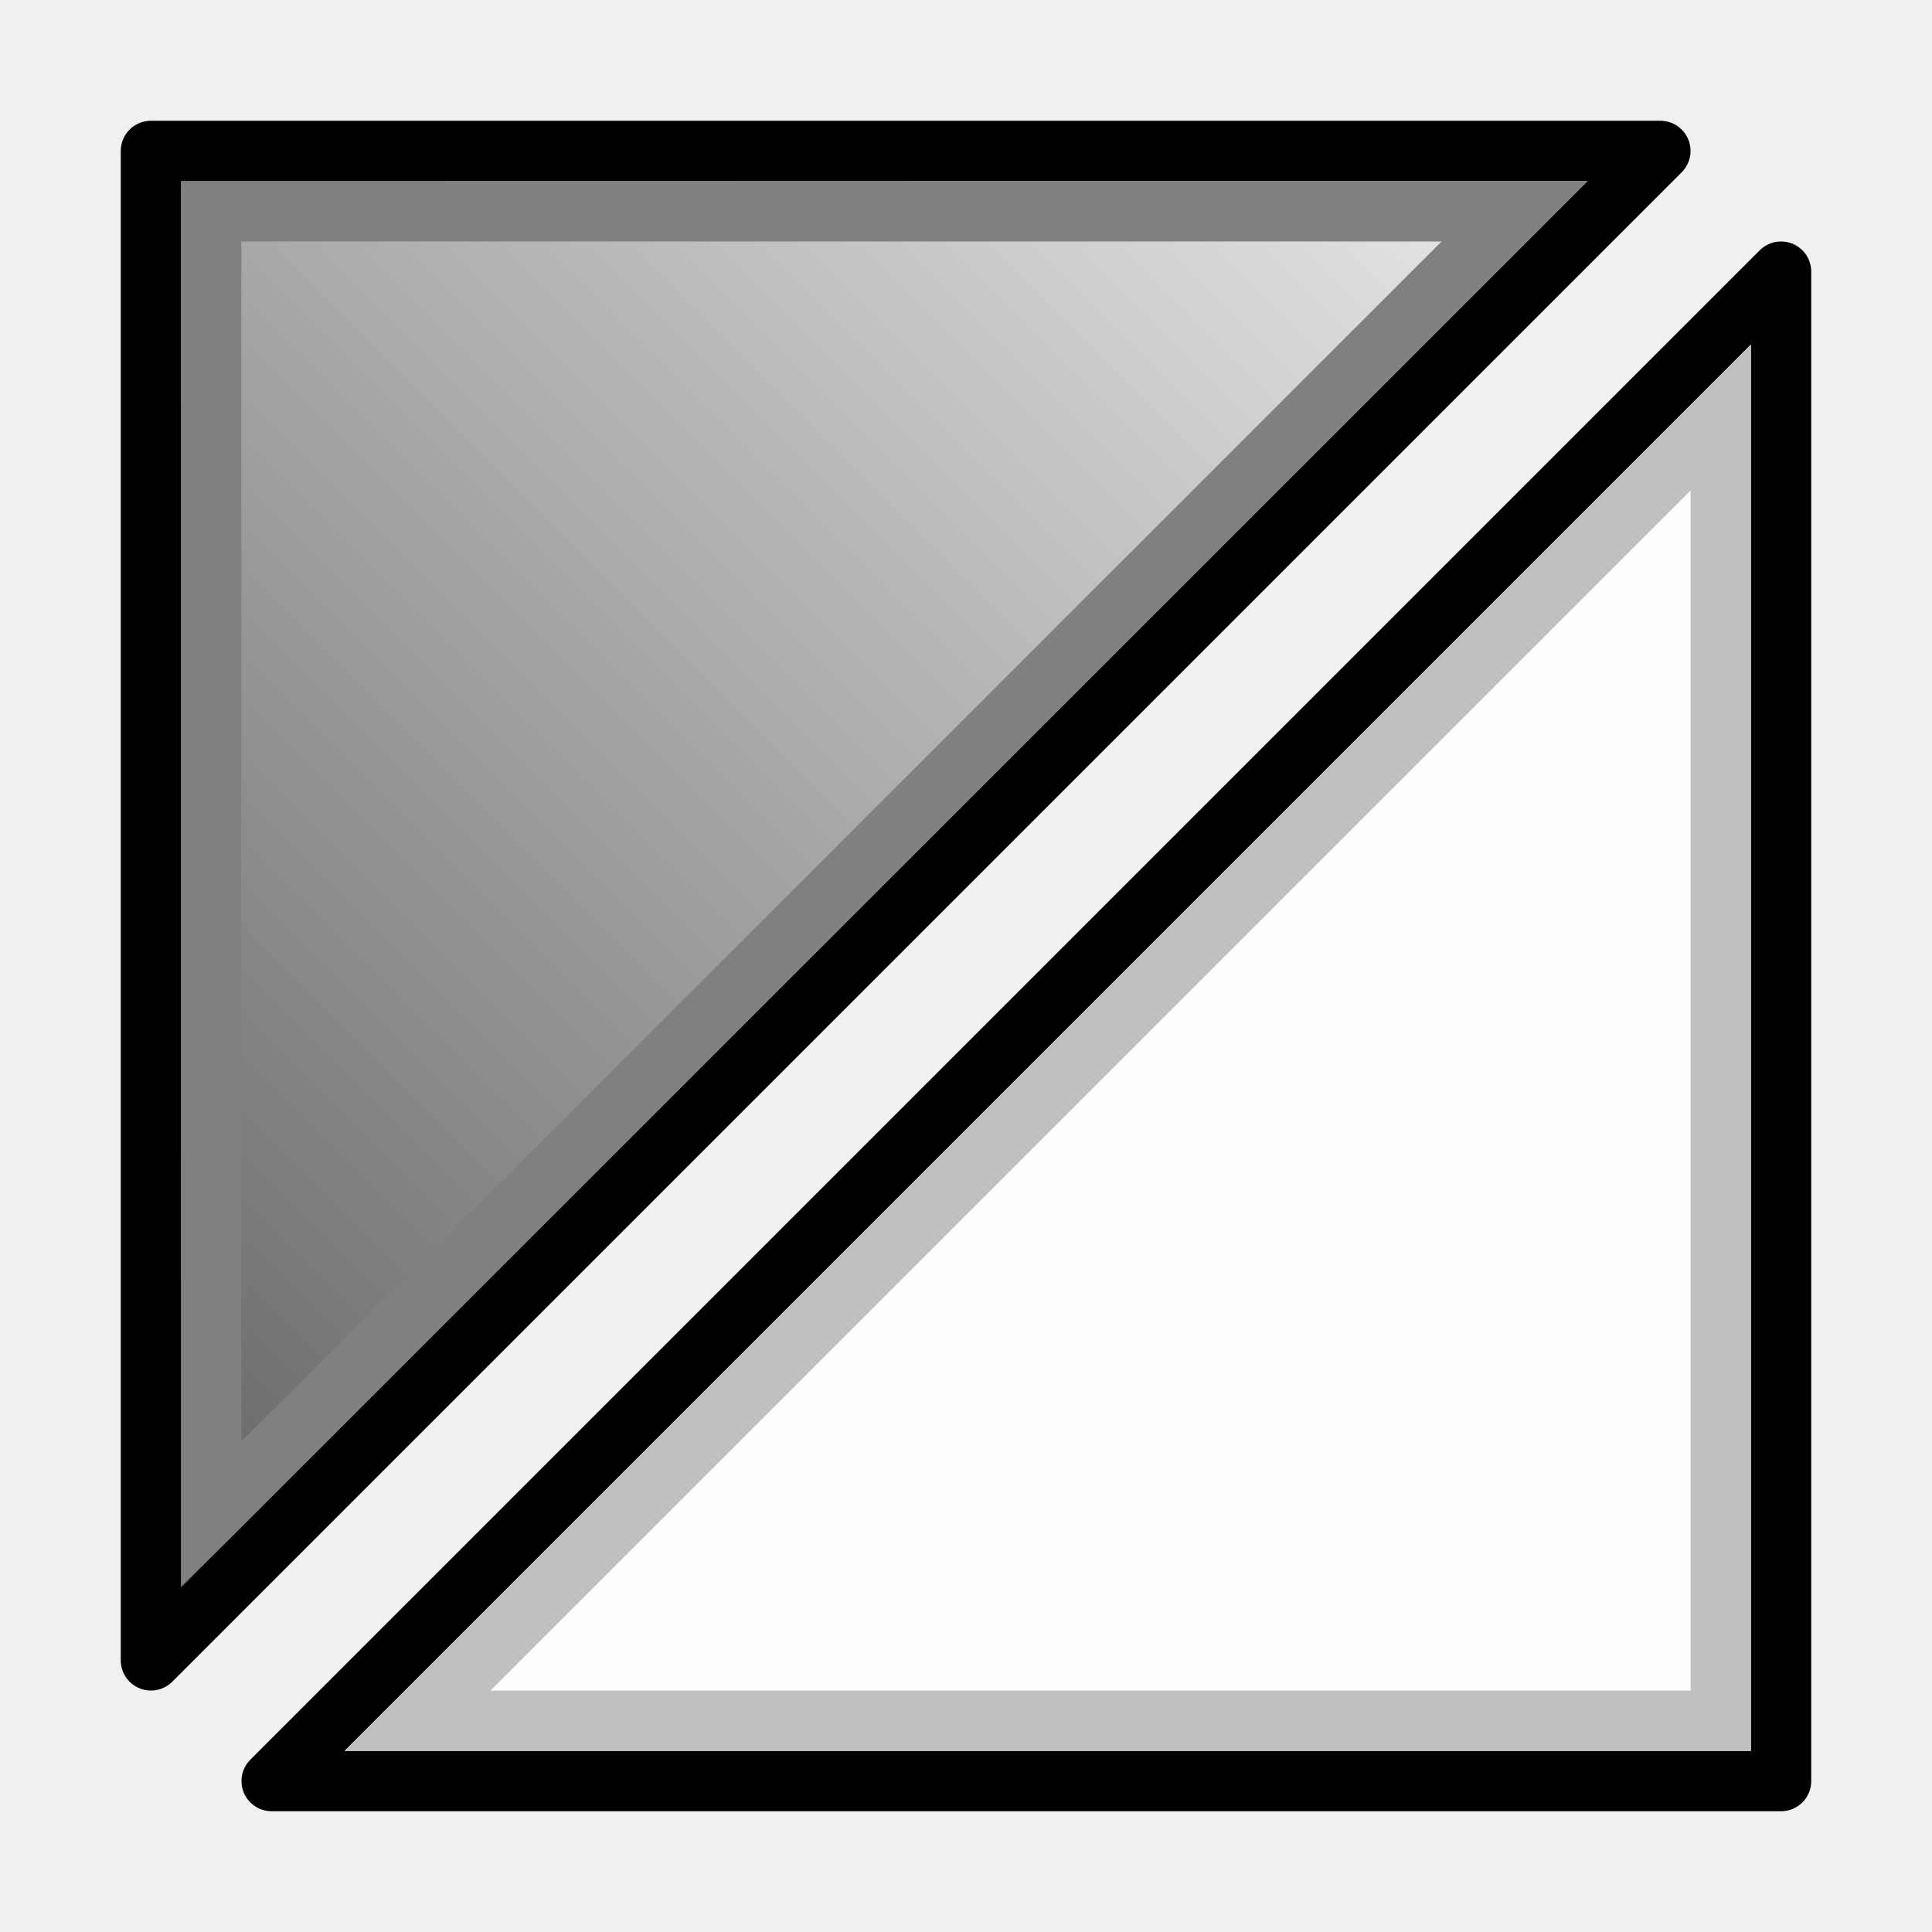
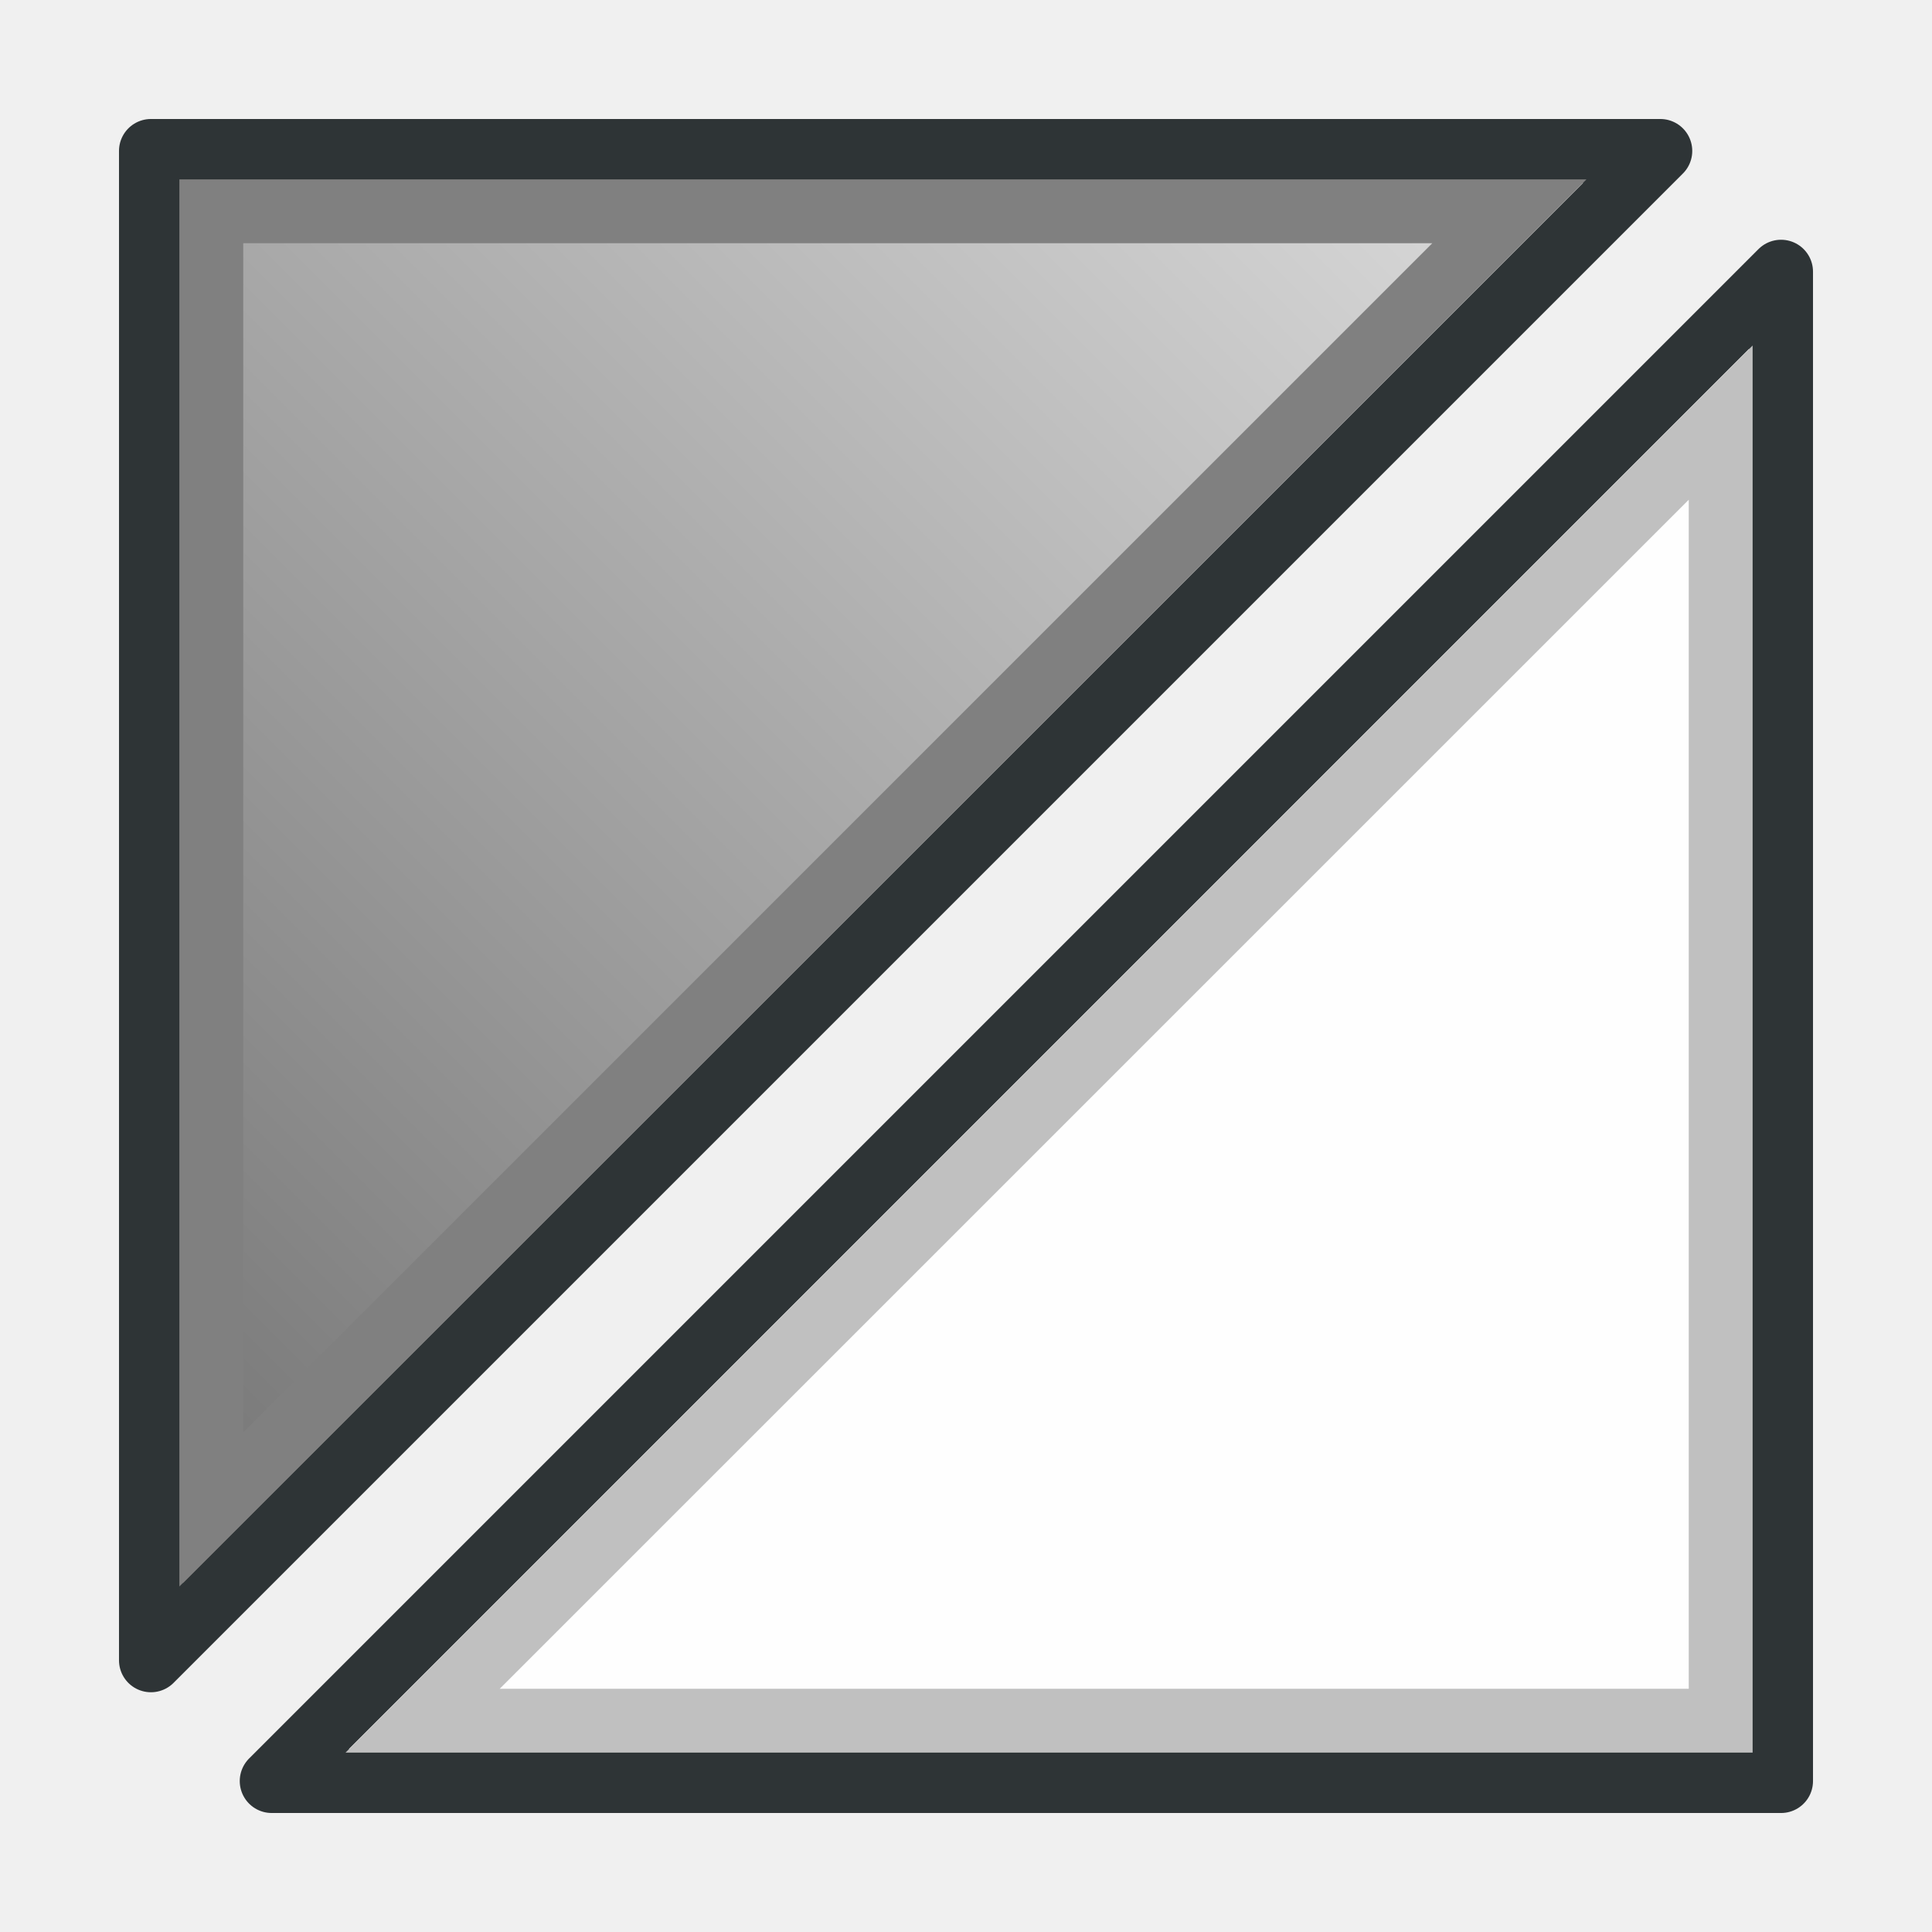
- <svg xmlns="http://www.w3.org/2000/svg" xmlns:xlink="http://www.w3.org/1999/xlink" width="64" height="64" viewBox="0 0 16.933 16.933" version="1.1" id="svg8">
+ <svg xmlns="http://www.w3.org/2000/svg" xmlns:xlink="http://www.w3.org/1999/xlink" width="64" height="64" viewBox="0 0 16 16" version="1.1" id="svg8">
  <defs id="defs2">
    <linearGradient id="linearGradient888">
      <stop style="stop-color:#606060;stop-opacity:1;" offset="0" id="stop884" />
      <stop style="stop-color:#f0f0f0;stop-opacity:1;" offset="1" id="stop886" />
    </linearGradient>
-     <linearGradient xlink:href="#linearGradient888" id="linearGradient848" x1="5" y1="55" x2="55" y2="5" gradientUnits="userSpaceOnUse" />
+     <linearGradient xlink:href="#linearGradient888" id="linearGradient848" x1="0" y1="16" x2="16" y2="0" gradientUnits="userSpaceOnUse" />
  </defs>
-   <g id="layer1">
-     <path style="color:#000000;overflow:visible;fill:#ffffff;fill-opacity:0.932;stroke:#000000;stroke-width:0.529;stroke-linecap:round;stroke-linejoin:round;stroke-miterlimit:4;stroke-dasharray:none;stroke-opacity:1;stop-color:#000000" d="M 15.61,2.381 2.381,15.61 H 15.61 Z" id="path840" />
-     <path style="color:#000000;overflow:visible;fill:url(#linearGradient848);fill-opacity:1;stroke:#000000;stroke-width:2;stroke-linecap:round;stroke-linejoin:round;stroke-miterlimit:4;stroke-dasharray:none;stroke-opacity:1;stop-color:#000000" d="M 5,5 V 55 L 55,5 Z" transform="scale(0.2645833)" id="rect833" />
-     <path id="path1" style="color:#000000;overflow:visible;fill:none;fill-opacity:1;stroke:#808080;stroke-width:0.529;stroke-linecap:round;stroke-linejoin:miter;stroke-miterlimit:4;stroke-dasharray:none;stroke-opacity:1;stop-color:#000000" d="M 1.852,13.273 C 5.659,9.466 9.466,5.659 13.273,1.852 c -3.807,0 -7.615,0 -11.422,0 0,3.807 0,7.615 0,11.422 z" />
-     <path id="path1-7" style="color:#000000;overflow:visible;fill:none;fill-opacity:0.932;stroke:#c0c0c0;stroke-width:0.529;stroke-linecap:round;stroke-linejoin:miter;stroke-miterlimit:4;stroke-dasharray:none;stroke-opacity:1;stop-color:#000000" d="m 3.66,15.082 c 3.807,0 7.615,0 11.422,0 0,-3.807 0,-7.615 0,-11.422 C 11.275,7.467 7.467,11.275 3.66,15.082 Z" />
-   </g>
+   <path style="color:#000000;overflow:visible;fill:#ffffff;fill-opacity:0.932;stroke:#2e3436;stroke-width:0.529;stroke-linecap:round;stroke-linejoin:round;stroke-miterlimit:4;stroke-dasharray:none;stroke-opacity:1;stop-color:#000000" d="m 14.75,2.25 -12.5,12.5 h 12.5 z" id="path840-0" />
+   <path style="color:#000000;overflow:visible;fill:url(#linearGradient848);fill-opacity:1;stroke:#2e3436;stroke-width:0.529;stroke-linecap:round;stroke-linejoin:round;stroke-miterlimit:4;stroke-dasharray:none;stroke-opacity:1;stop-color:#000000" d="M 1.25,13.75 13.75,1.25 H 1.25 Z" id="rect833-2" />
+   <path id="path1-3" style="color:#000000;overflow:visible;fill:none;fill-opacity:1;stroke:#808080;stroke-width:0.529;stroke-linecap:round;stroke-linejoin:miter;stroke-miterlimit:4;stroke-dasharray:none;stroke-opacity:1;stop-color:#000000" d="M 1.75,12.5 12.5,1.75 H 1.75 Z" />
+   <path id="path1-7-7" style="color:#000000;overflow:visible;fill:none;fill-opacity:0.932;stroke:#c0c0c0;stroke-width:0.529;stroke-linecap:round;stroke-linejoin:miter;stroke-miterlimit:4;stroke-dasharray:none;stroke-opacity:1;stop-color:#000000" d="M 3.5,14.25 H 14.25 V 3.5 Z" />
</svg>
